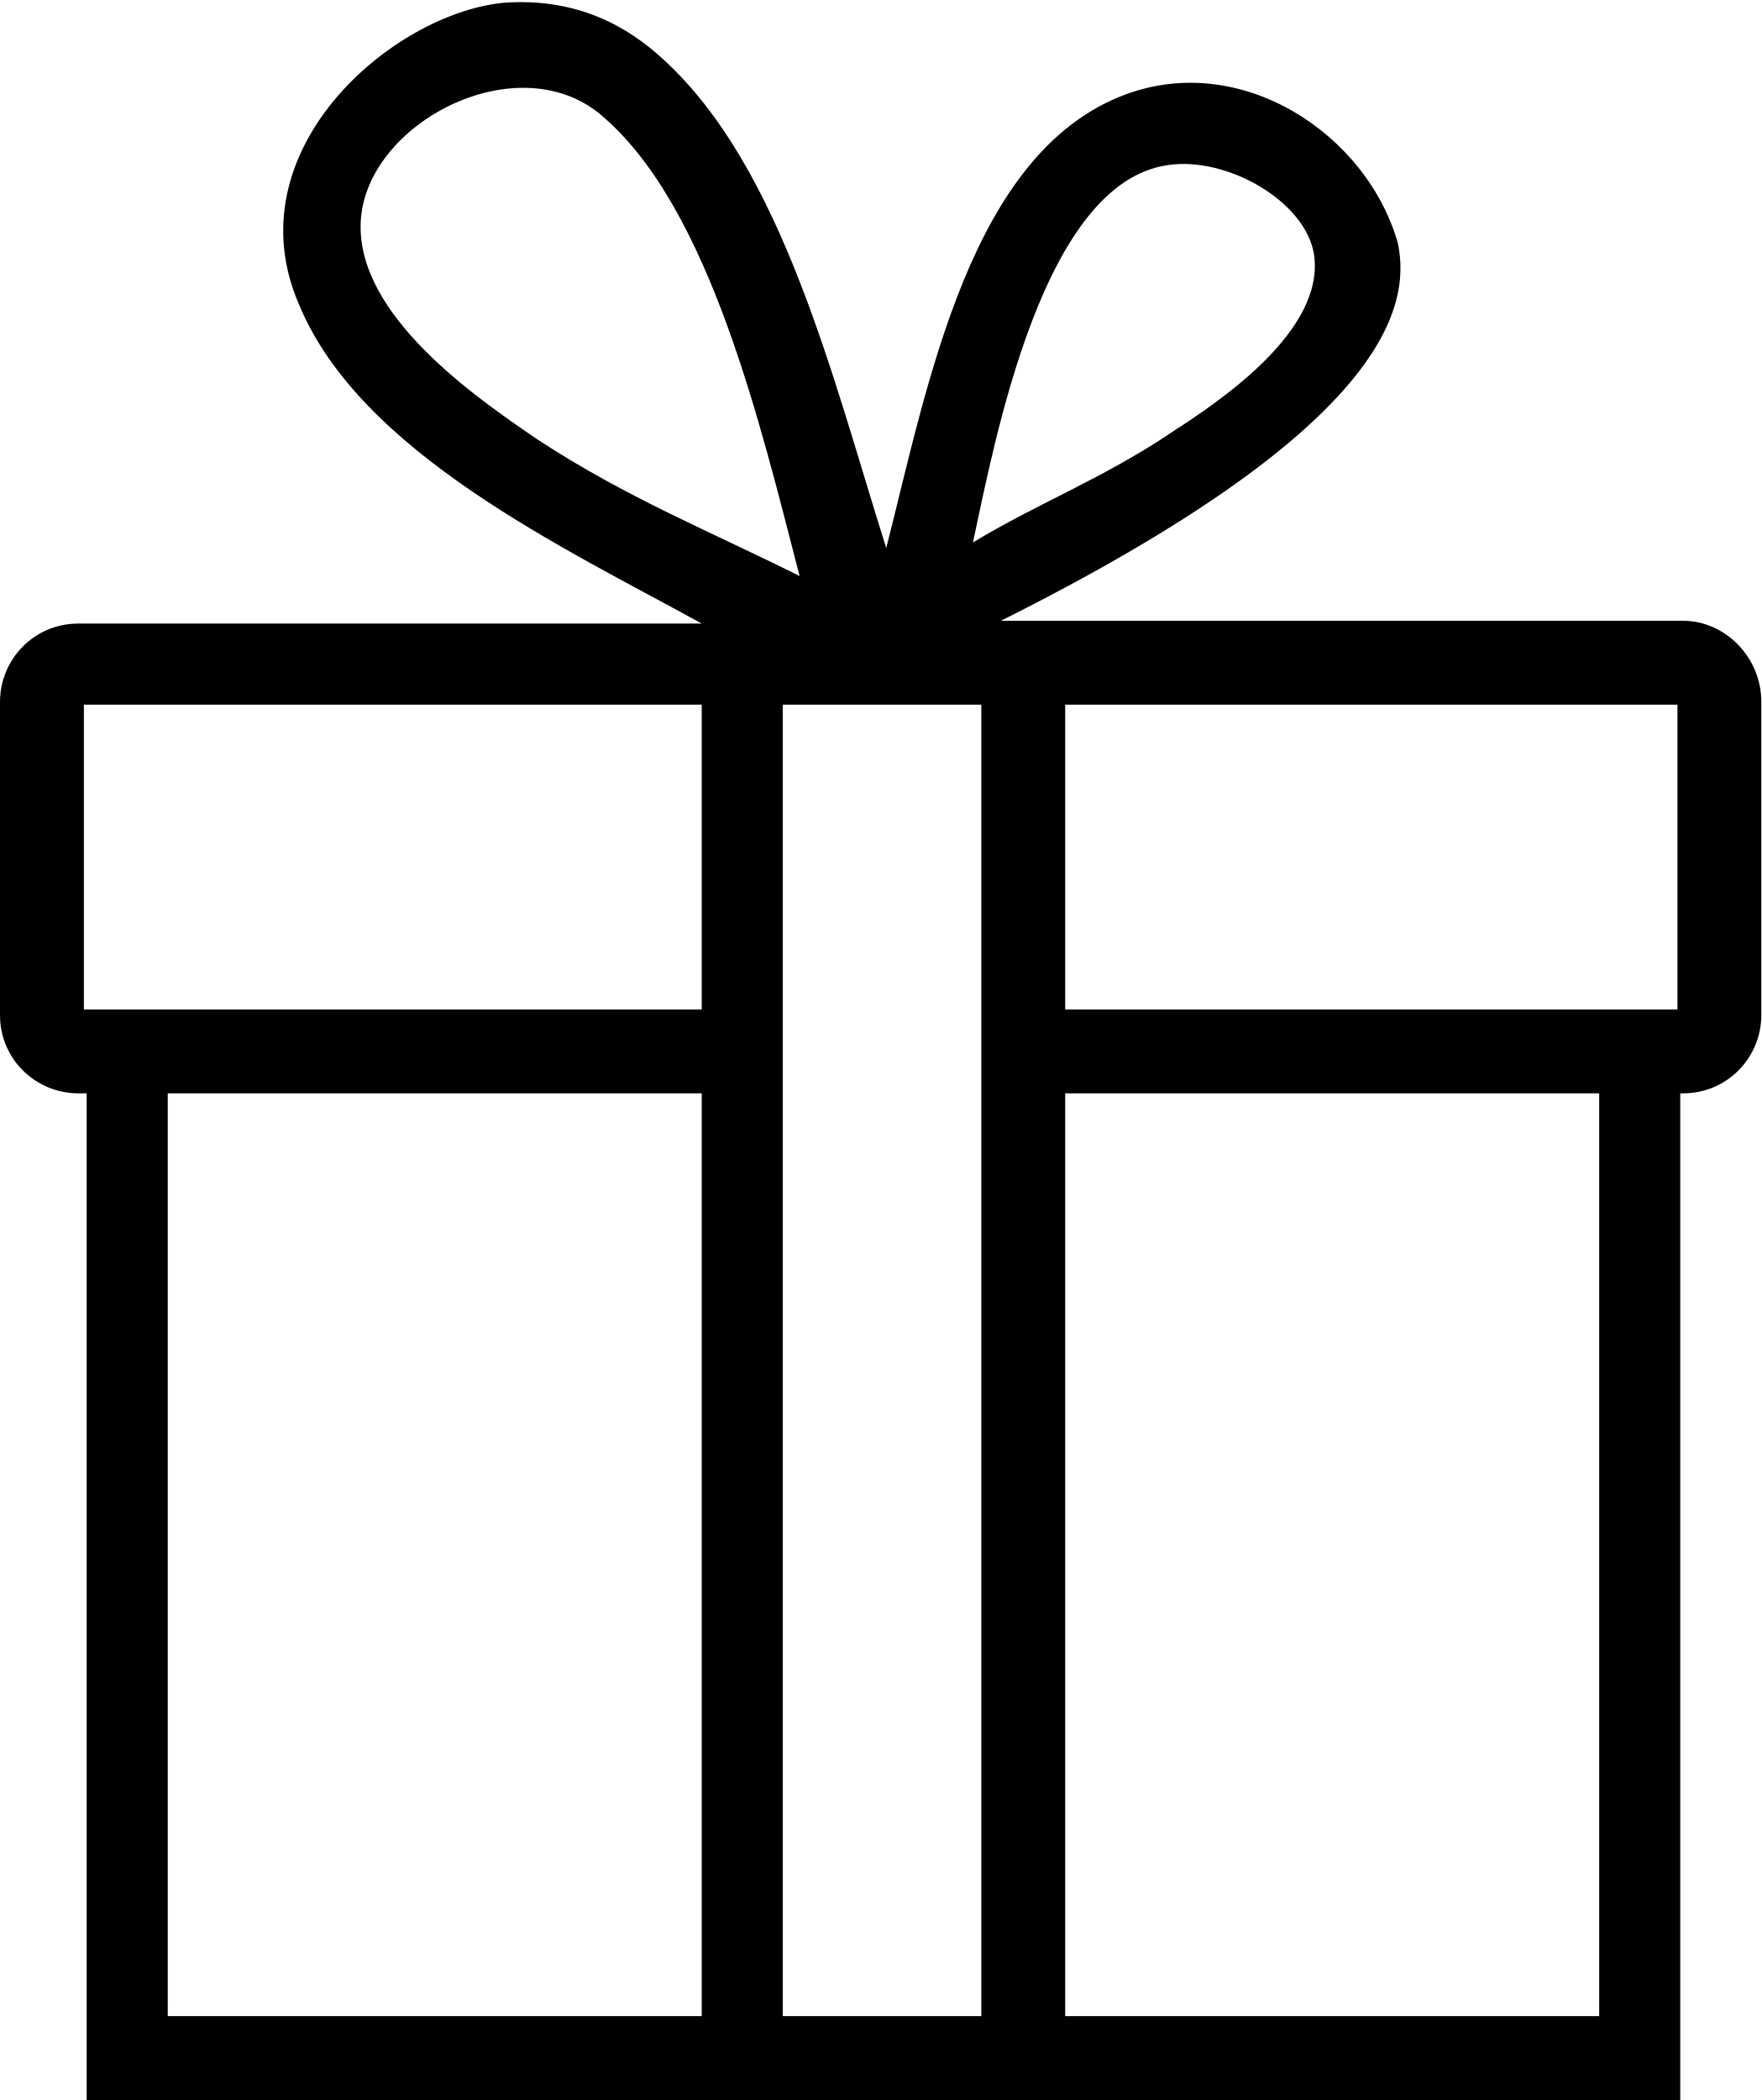
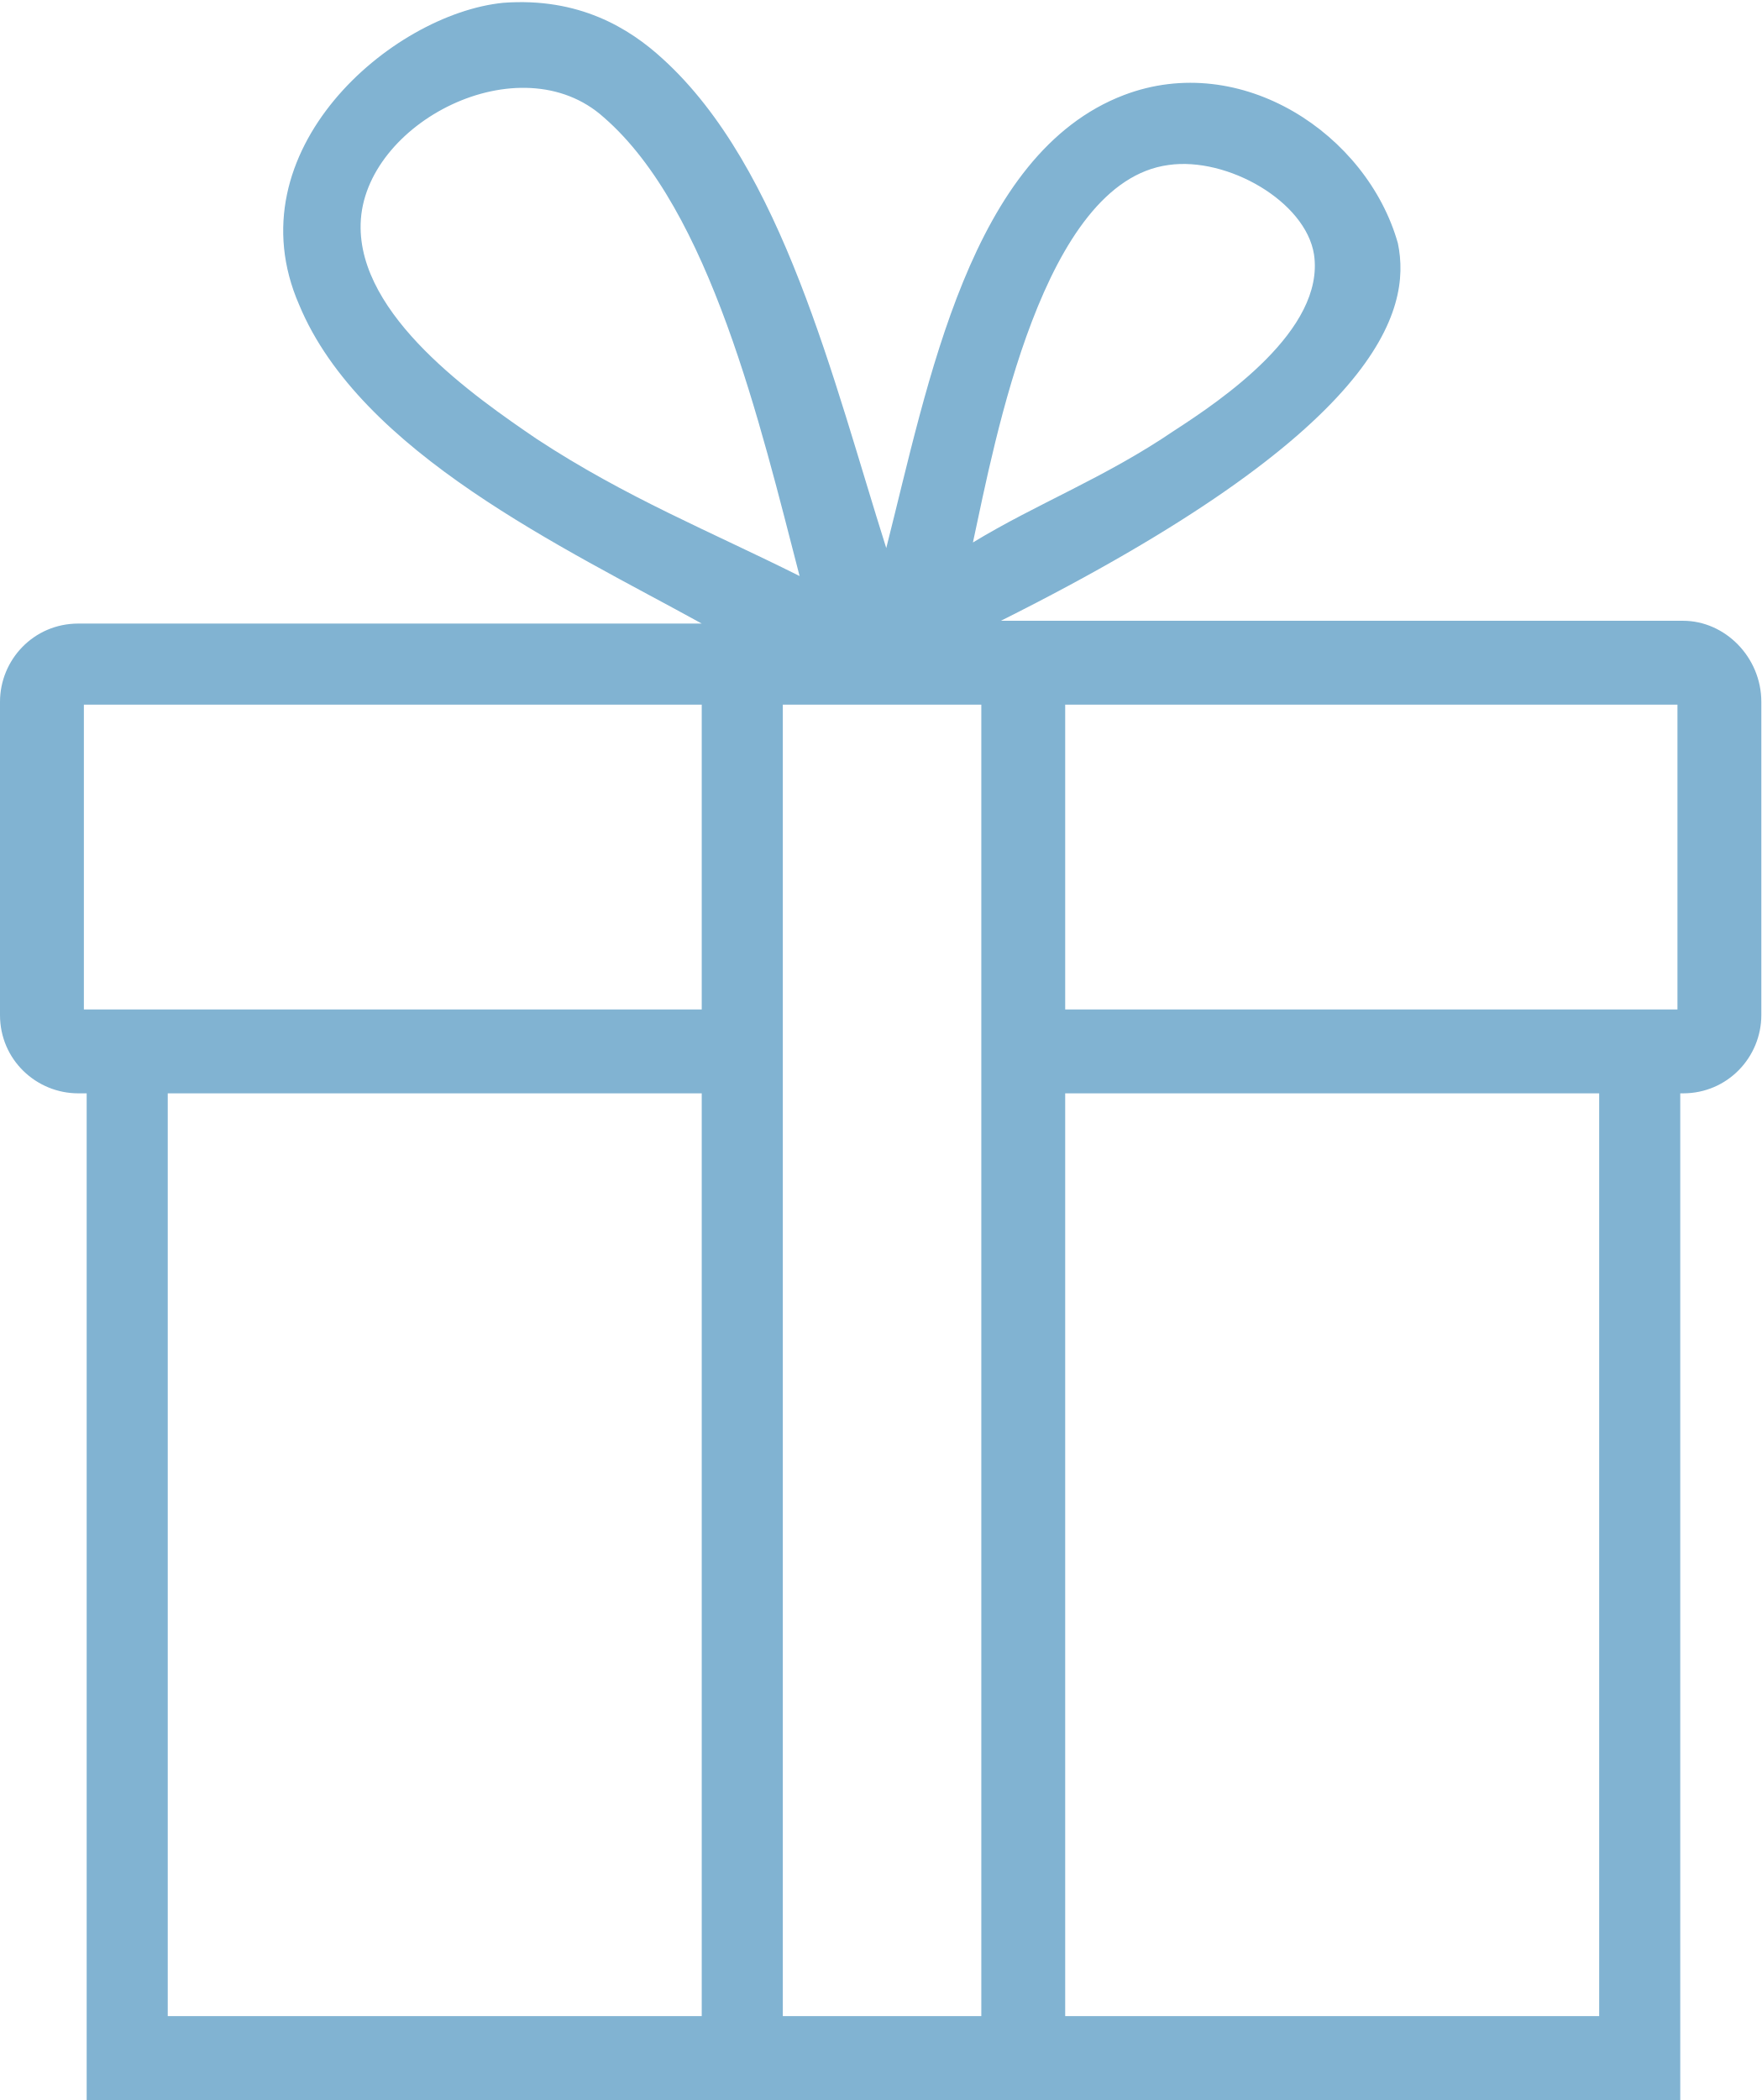
<svg xmlns="http://www.w3.org/2000/svg" viewBox="0 0 63 75.1">
-   <path d="M60.2 22.2H35.8C49.4 15.4 50.5 11.1 50 8.7c-1.1-3.9-5.6-6.9-9.8-5.3-5.5 2.1-7 10.3-8.5 16.2-1.9-6-3.7-13.6-8-17.5-1.2-1.1-3-2.2-5.7-2-4 .4-9.7 5.3-7.3 10.8 2.2 5.3 9.5 8.7 14.4 11.4H2.8c-1.6 0-2.8 1.3-2.8 2.8v11.2c0 1.6 1.3 2.8 2.8 2.8h.3v36h57v-36h.1c1.6 0 2.8-1.3 2.8-2.8V25.1c0-1.6-1.3-2.9-2.8-2.9zM41.8 5.9c2.1-.3 4.9 1.3 5.2 3.2.4 2.7-3.3 5.2-5 6.3-2.5 1.7-4.9 2.6-7.2 4 .8-3.7 2.5-12.9 7-13.5zm-22.6 9.8c-2.2-1.5-6.4-4.4-6.3-7.7.1-3.6 5.7-6.5 8.7-3.8 3.8 3.3 5.6 11 7 16.4-3.2-1.6-6.2-2.8-9.4-4.9zm5.9 56.4H6v-33h19.1v33zm0-36H3V25.2h22.1v10.9zm10 36H28V25.2h7.1v46.9zm22 0h-19v-33h19.1v33zm2.9-36H38.1V25.2H60v10.9z" />
+   <path style="fill:#81b3d2;" d="M60.2 22.2H35.8C49.4 15.4 50.5 11.1 50 8.7c-1.1-3.9-5.6-6.9-9.8-5.3-5.5 2.1-7 10.3-8.5 16.2-1.9-6-3.7-13.6-8-17.5-1.2-1.1-3-2.2-5.7-2-4 .4-9.7 5.3-7.3 10.8 2.2 5.3 9.5 8.7 14.4 11.4H2.8c-1.6 0-2.8 1.3-2.8 2.8v11.2c0 1.6 1.3 2.8 2.8 2.8h.3v36h57v-36h.1c1.6 0 2.8-1.3 2.8-2.8V25.1c0-1.6-1.3-2.9-2.8-2.9zM41.8 5.9c2.1-.3 4.9 1.3 5.2 3.2.4 2.7-3.3 5.2-5 6.3-2.5 1.7-4.9 2.6-7.2 4 .8-3.7 2.5-12.9 7-13.5zm-22.6 9.8c-2.2-1.5-6.4-4.4-6.3-7.7.1-3.6 5.7-6.5 8.7-3.8 3.8 3.3 5.6 11 7 16.4-3.2-1.6-6.2-2.8-9.4-4.9zm5.9 56.4H6v-33h19.1v33zm0-36H3V25.2h22.1v10.9zm10 36H28V25.2h7.1v46.9zm22 0h-19v-33h19.1v33zm2.9-36H38.1V25.2H60v10.9z" />
</svg>
